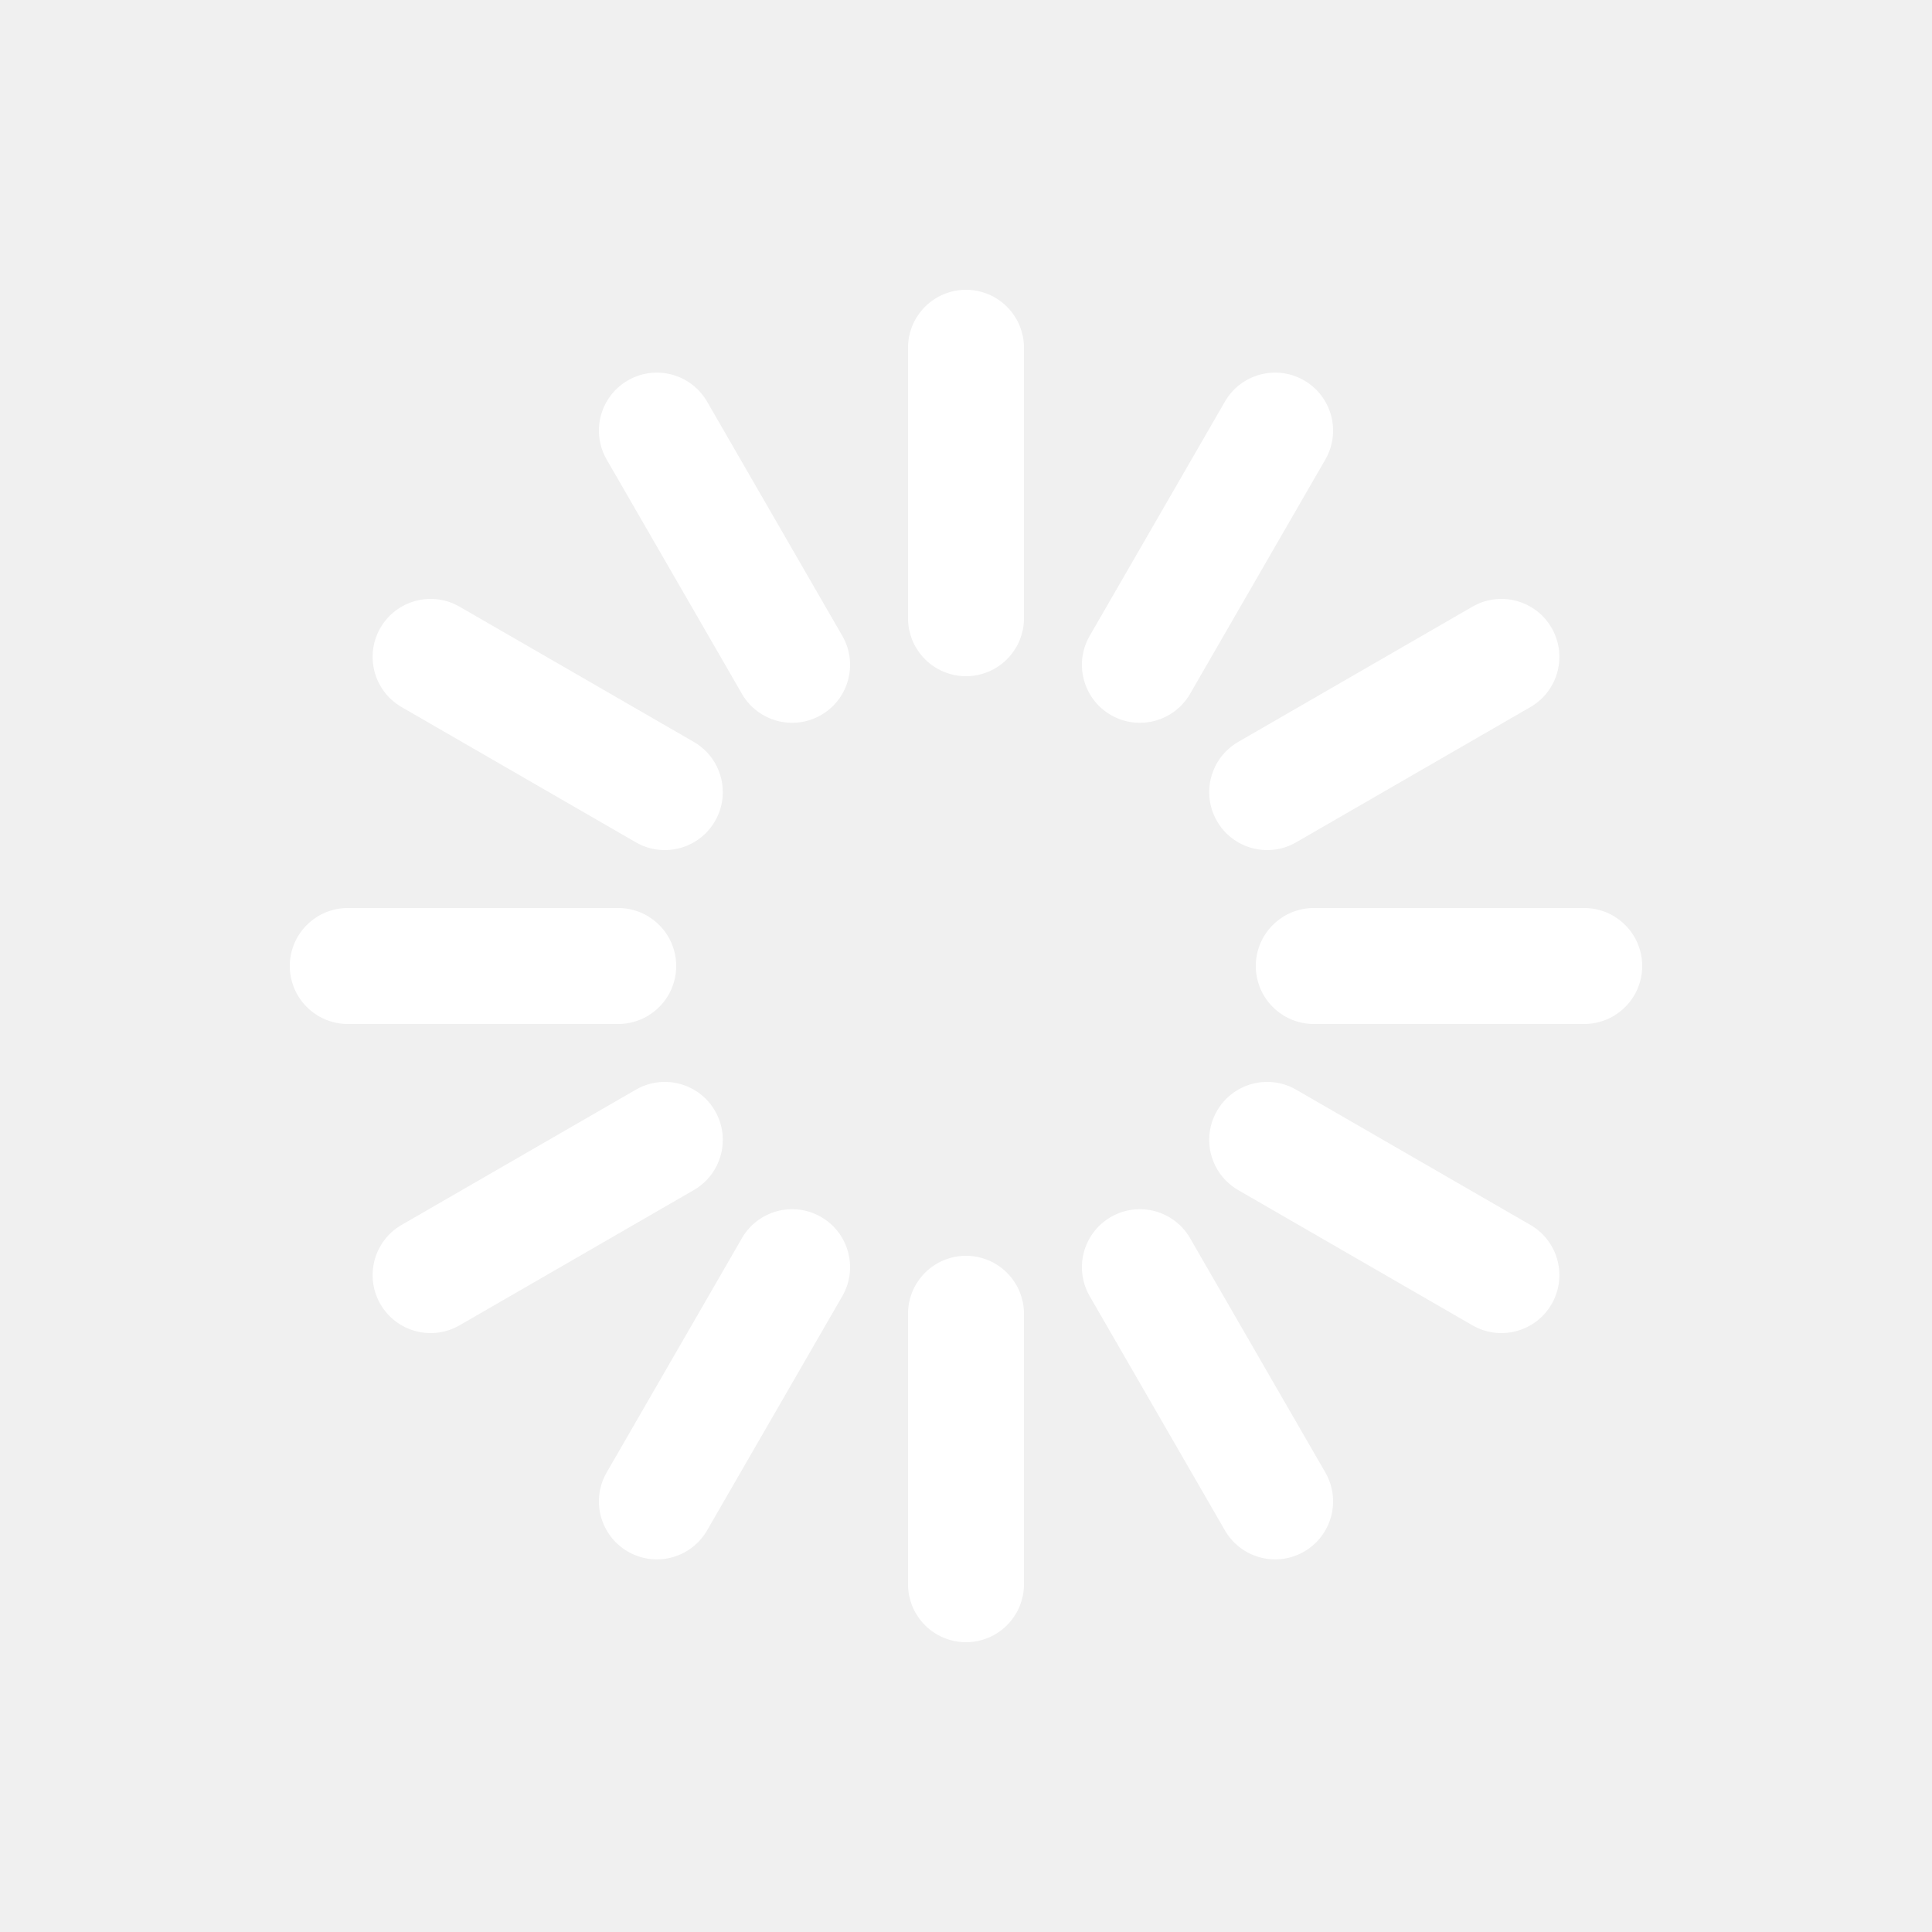
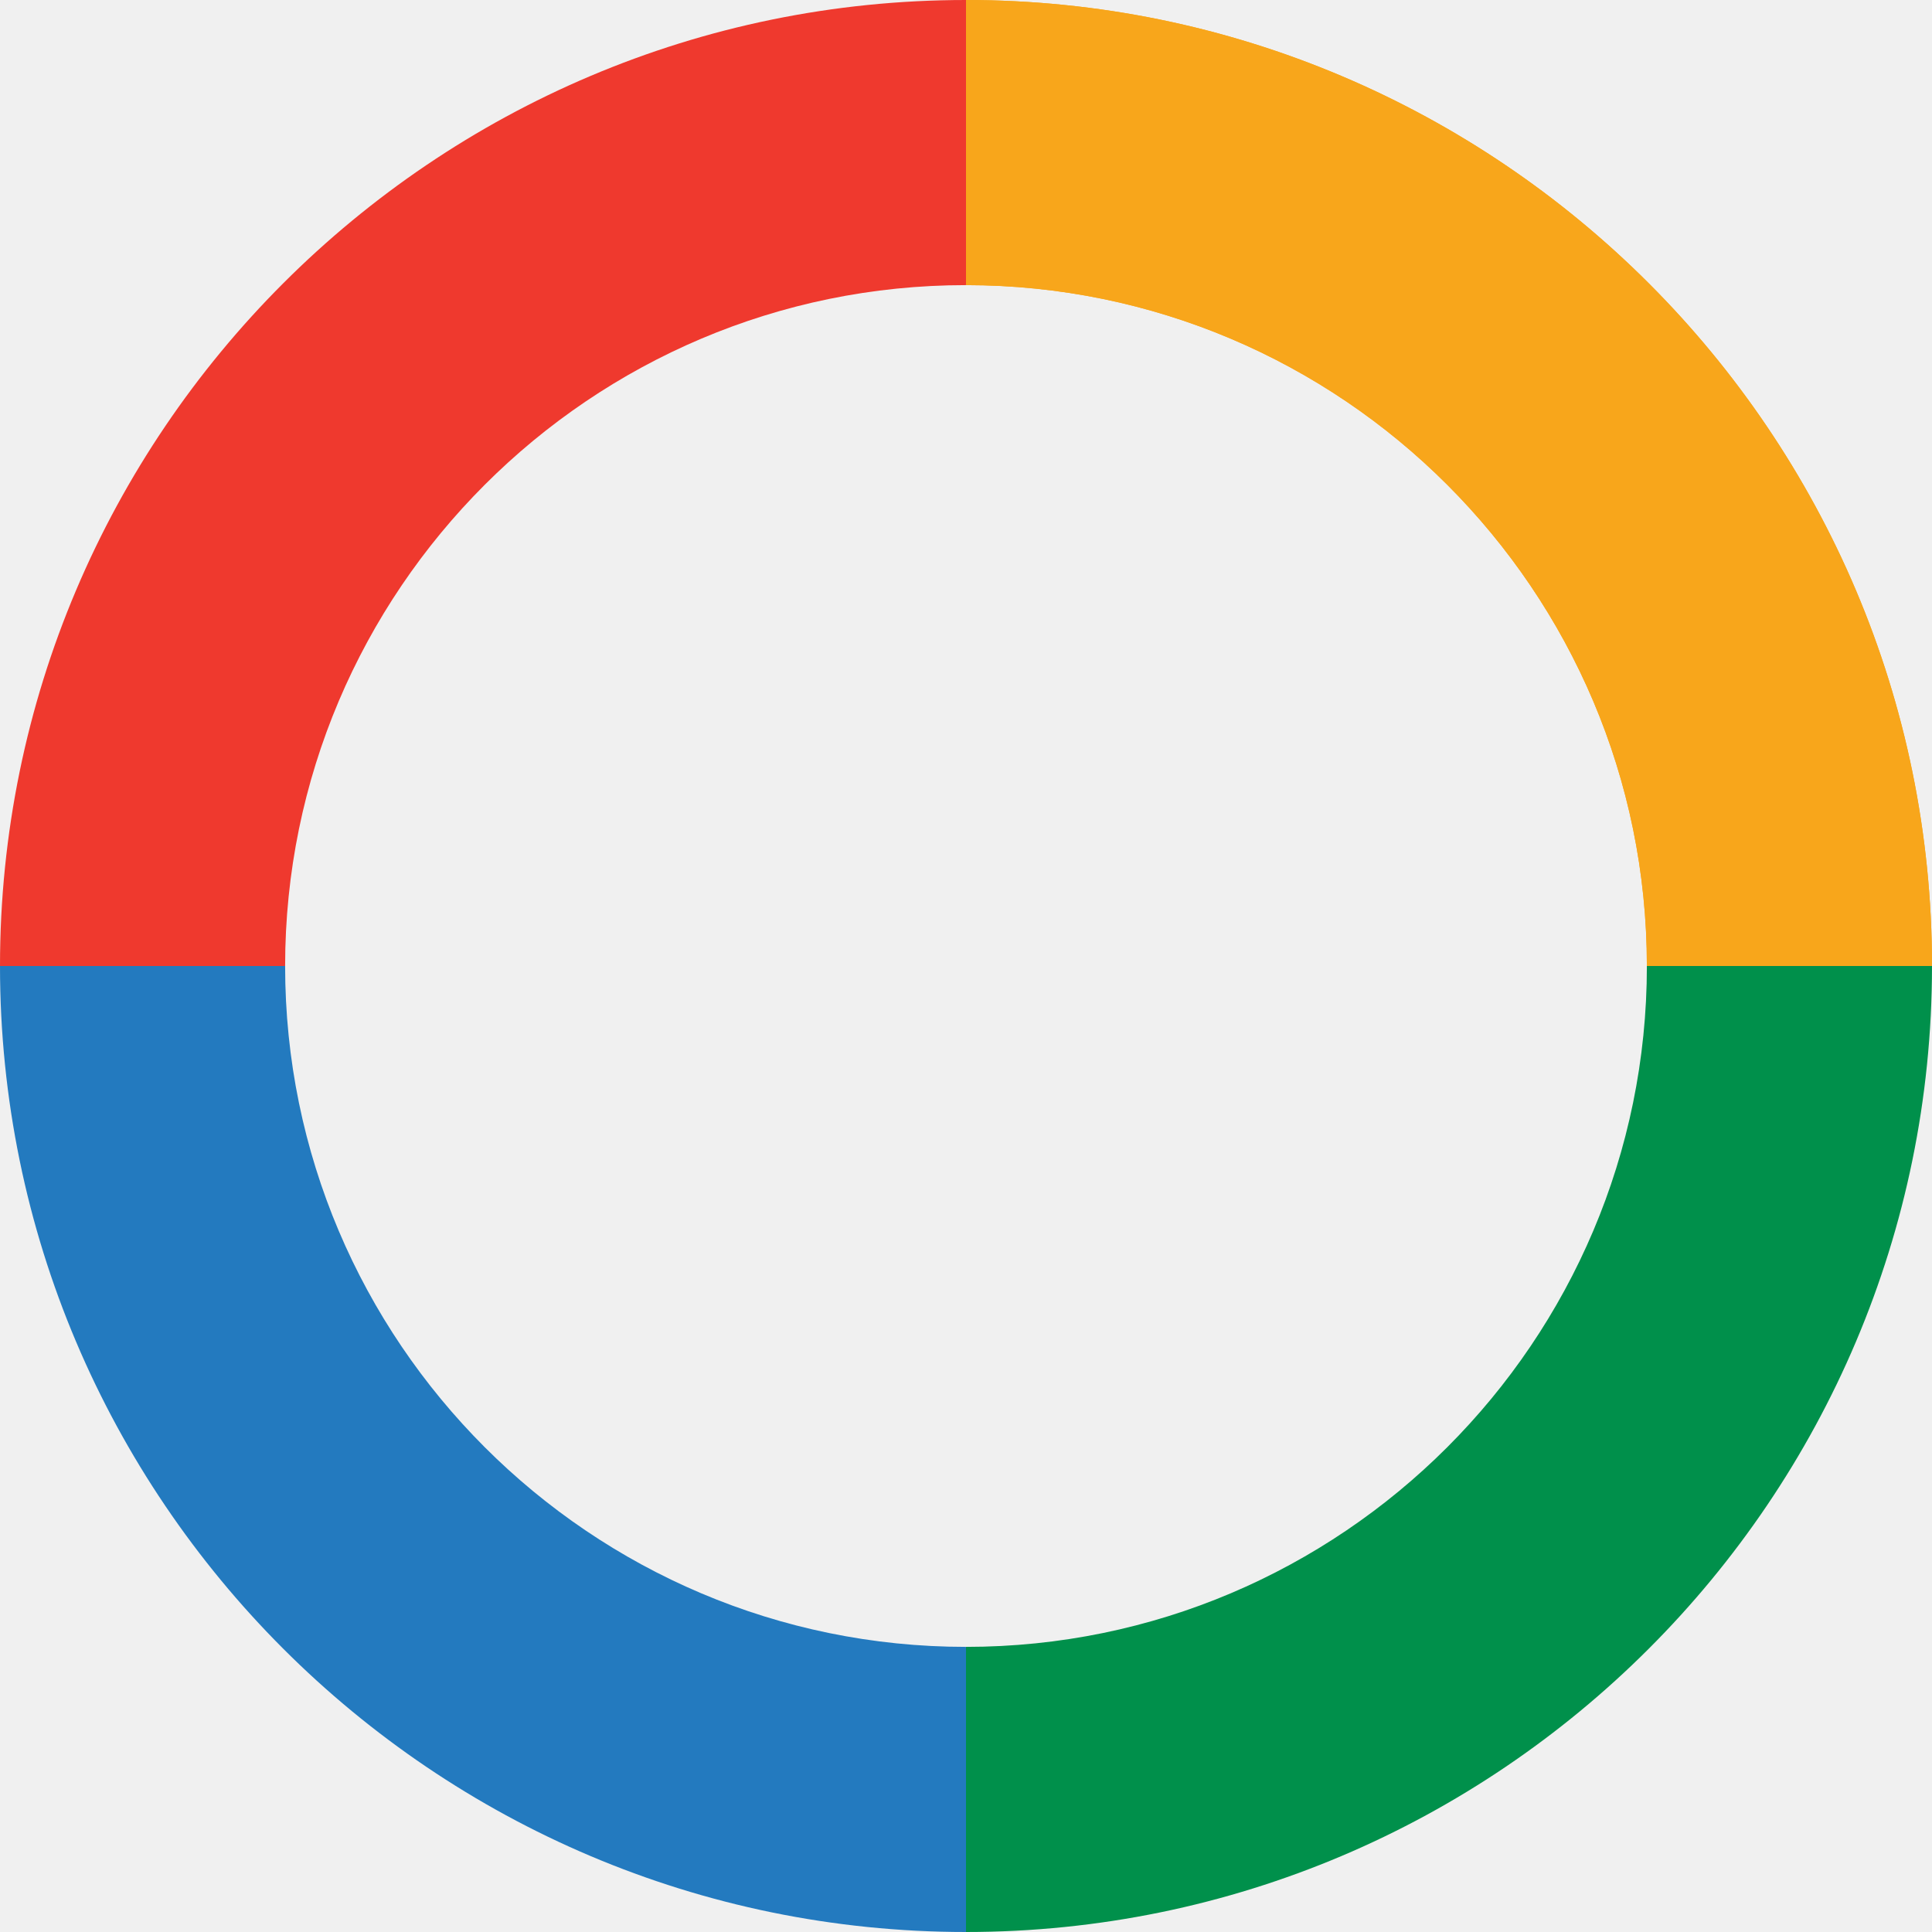
- <svg xmlns="http://www.w3.org/2000/svg" width="30px" height="30px" viewBox="0 0 100 100" preserveAspectRatio="xMidYMid" style="background: none;">
-   <g transform="rotate(0 50 50)">
-     <rect x="47" y="15" rx="9.4" ry="3" width="6" height="20" fill="#ffffff">
-       <animate attributeName="opacity" values="1;0" times="0;1" dur="1s" begin="-0.917s" repeatCount="indefinite" />
-     </rect>
-   </g>
-   <g transform="rotate(30 50 50)">
-     <rect x="47" y="15" rx="9.4" ry="3" width="6" height="20" fill="#ffffff">
-       <animate attributeName="opacity" values="1;0" times="0;1" dur="1s" begin="-0.833s" repeatCount="indefinite" />
-     </rect>
-   </g>
-   <g transform="rotate(60 50 50)">
-     <rect x="47" y="15" rx="9.4" ry="3" width="6" height="20" fill="#ffffff">
-       <animate attributeName="opacity" values="1;0" times="0;1" dur="1s" begin="-0.75s" repeatCount="indefinite" />
-     </rect>
-   </g>
-   <g transform="rotate(90 50 50)">
-     <rect x="47" y="15" rx="9.4" ry="3" width="6" height="20" fill="#ffffff">
-       <animate attributeName="opacity" values="1;0" times="0;1" dur="1s" begin="-0.667s" repeatCount="indefinite" />
-     </rect>
-   </g>
-   <g transform="rotate(120 50 50)">
-     <rect x="47" y="15" rx="9.4" ry="3" width="6" height="20" fill="#ffffff">
-       <animate attributeName="opacity" values="1;0" times="0;1" dur="1s" begin="-0.583s" repeatCount="indefinite" />
-     </rect>
-   </g>
-   <g transform="rotate(150 50 50)">
-     <rect x="47" y="15" rx="9.4" ry="3" width="6" height="20" fill="#ffffff">
-       <animate attributeName="opacity" values="1;0" times="0;1" dur="1s" begin="-0.5s" repeatCount="indefinite" />
-     </rect>
-   </g>
-   <g transform="rotate(180 50 50)">
-     <rect x="47" y="15" rx="9.4" ry="3" width="6" height="20" fill="#ffffff">
-       <animate attributeName="opacity" values="1;0" times="0;1" dur="1s" begin="-0.417s" repeatCount="indefinite" />
-     </rect>
-   </g>
-   <g transform="rotate(210 50 50)">
-     <rect x="47" y="15" rx="9.4" ry="3" width="6" height="20" fill="#ffffff">
-       <animate attributeName="opacity" values="1;0" times="0;1" dur="1s" begin="-0.333s" repeatCount="indefinite" />
-     </rect>
-   </g>
-   <g transform="rotate(240 50 50)">
-     <rect x="47" y="15" rx="9.4" ry="3" width="6" height="20" fill="#ffffff">
-       <animate attributeName="opacity" values="1;0" times="0;1" dur="1s" begin="-0.25s" repeatCount="indefinite" />
-     </rect>
-   </g>
-   <g transform="rotate(270 50 50)">
-     <rect x="47" y="15" rx="9.4" ry="3" width="6" height="20" fill="#ffffff">
-       <animate attributeName="opacity" values="1;0" times="0;1" dur="1s" begin="-0.167s" repeatCount="indefinite" />
-     </rect>
-   </g>
-   <g transform="rotate(300 50 50)">
-     <rect x="47" y="15" rx="9.4" ry="3" width="6" height="20" fill="#ffffff">
-       <animate attributeName="opacity" values="1;0" times="0;1" dur="1s" begin="-0.083s" repeatCount="indefinite" />
-     </rect>
-   </g>
-   <g transform="rotate(330 50 50)">
-     <rect x="47" y="15" rx="9.4" ry="3" width="6" height="20" fill="#ffffff">
-       <animate attributeName="opacity" values="1;0" times="0;1" dur="1s" begin="0s" repeatCount="indefinite" />
-     </rect>
+ <svg xmlns="http://www.w3.org/2000/svg" version="1.1" id="Layer_1" x="0px" y="0px" viewBox="0 0 256 256" style="enable-background:new 0 0 256 256;" xml:space="preserve">
+   <style type="text/css">
+ 	.st0{fill:#EF392E;}
+ 	.st1{fill:#237ABF;}
+ 	.st2{fill:#00904B;}
+ 	.st3{fill:#F8A61B;}
+ </style>
+   <g>
+     <g>
+       <path class="st0" d="M37.78,128H0C0,57.42,57.42,0,128,0v37.78C78.25,37.78,37.78,78.25,37.78,128z" />
+     </g>
+     <g>
+       <path class="st1" d="M128,256C57.42,256,0,198.58,0,128h37.78c0,49.75,40.47,90.22,90.22,90.22V256z" />
+     </g>
+     <g>
+       <path class="st2" d="M128,256v-37.78c49.75,0,90.22-40.47,90.22-90.22H256C256,198.58,198.58,256,128,256z" />
+     </g>
+     <g>
+       <path class="st3" d="M256,128h-37.78c0-49.75-40.47-90.22-90.22-90.22V0C198.58,0,256,57.42,256,128z" />
+     </g>
+     <g>
+       <path class="st3" d="M256,128h-37.78c0-49.75-40.47-90.22-90.22-90.22V0C198.58,0,256,57.42,256,128z" />
+     </g>
  </g>
</svg>
